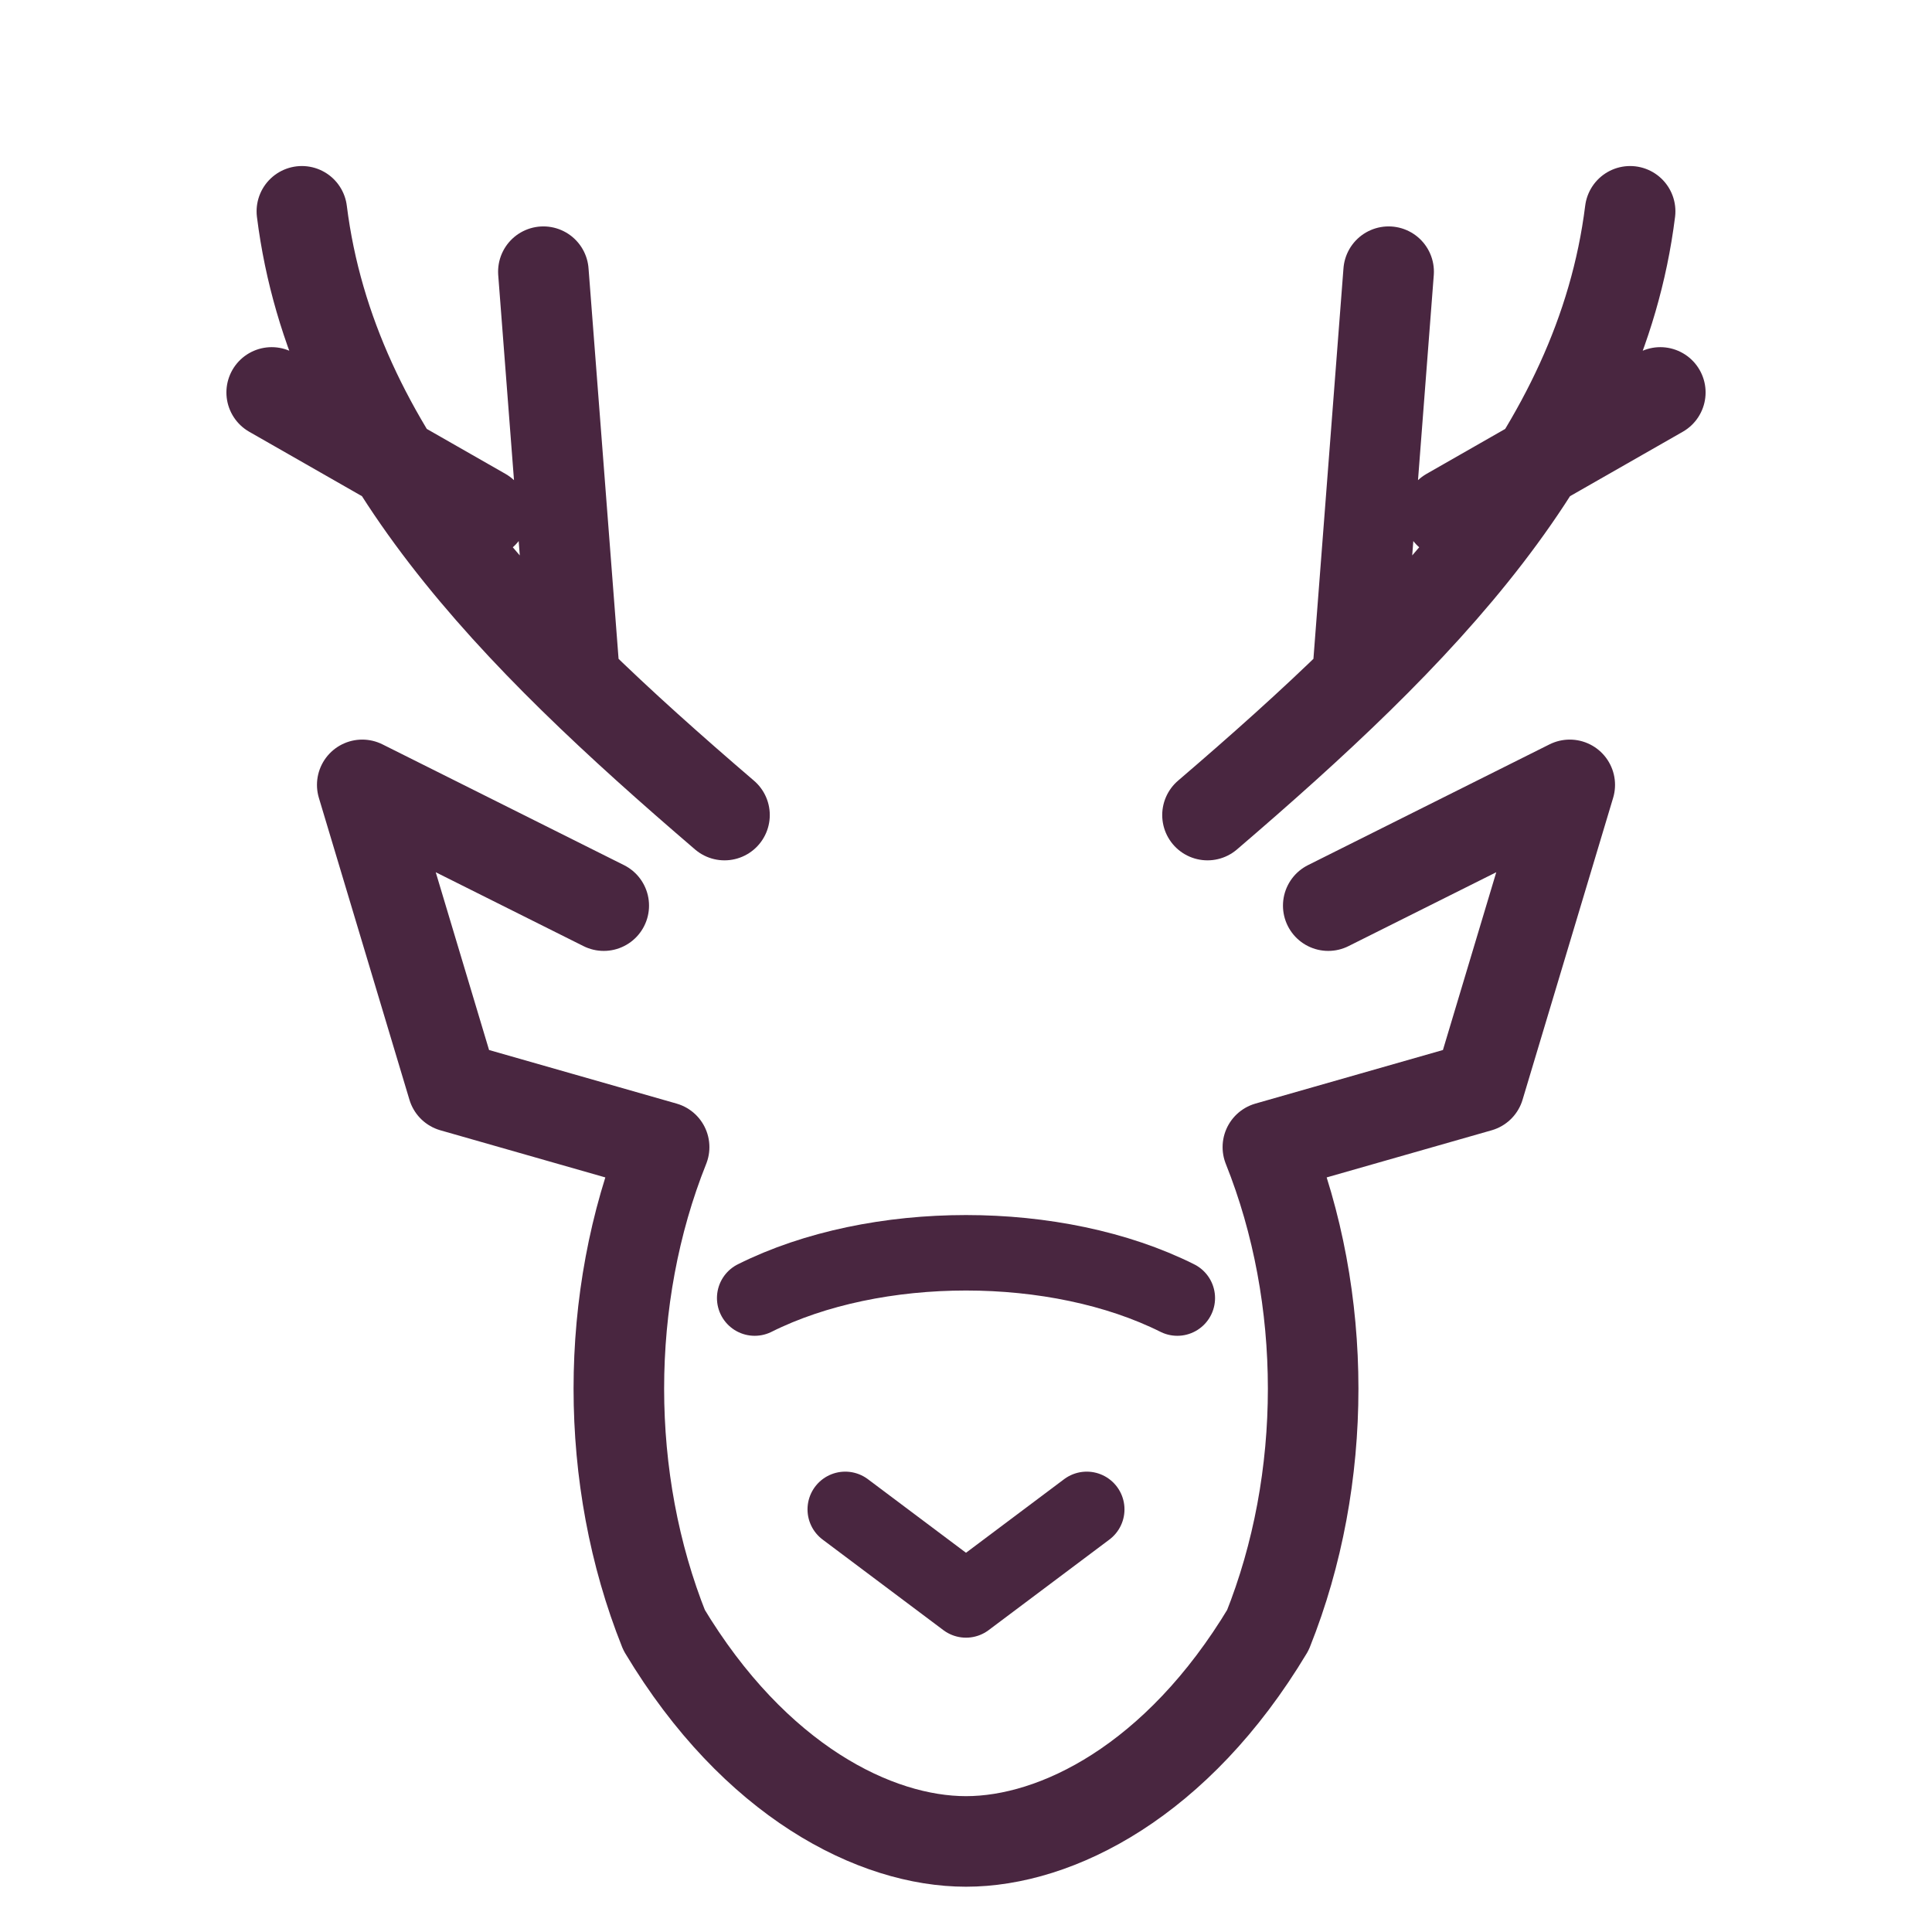
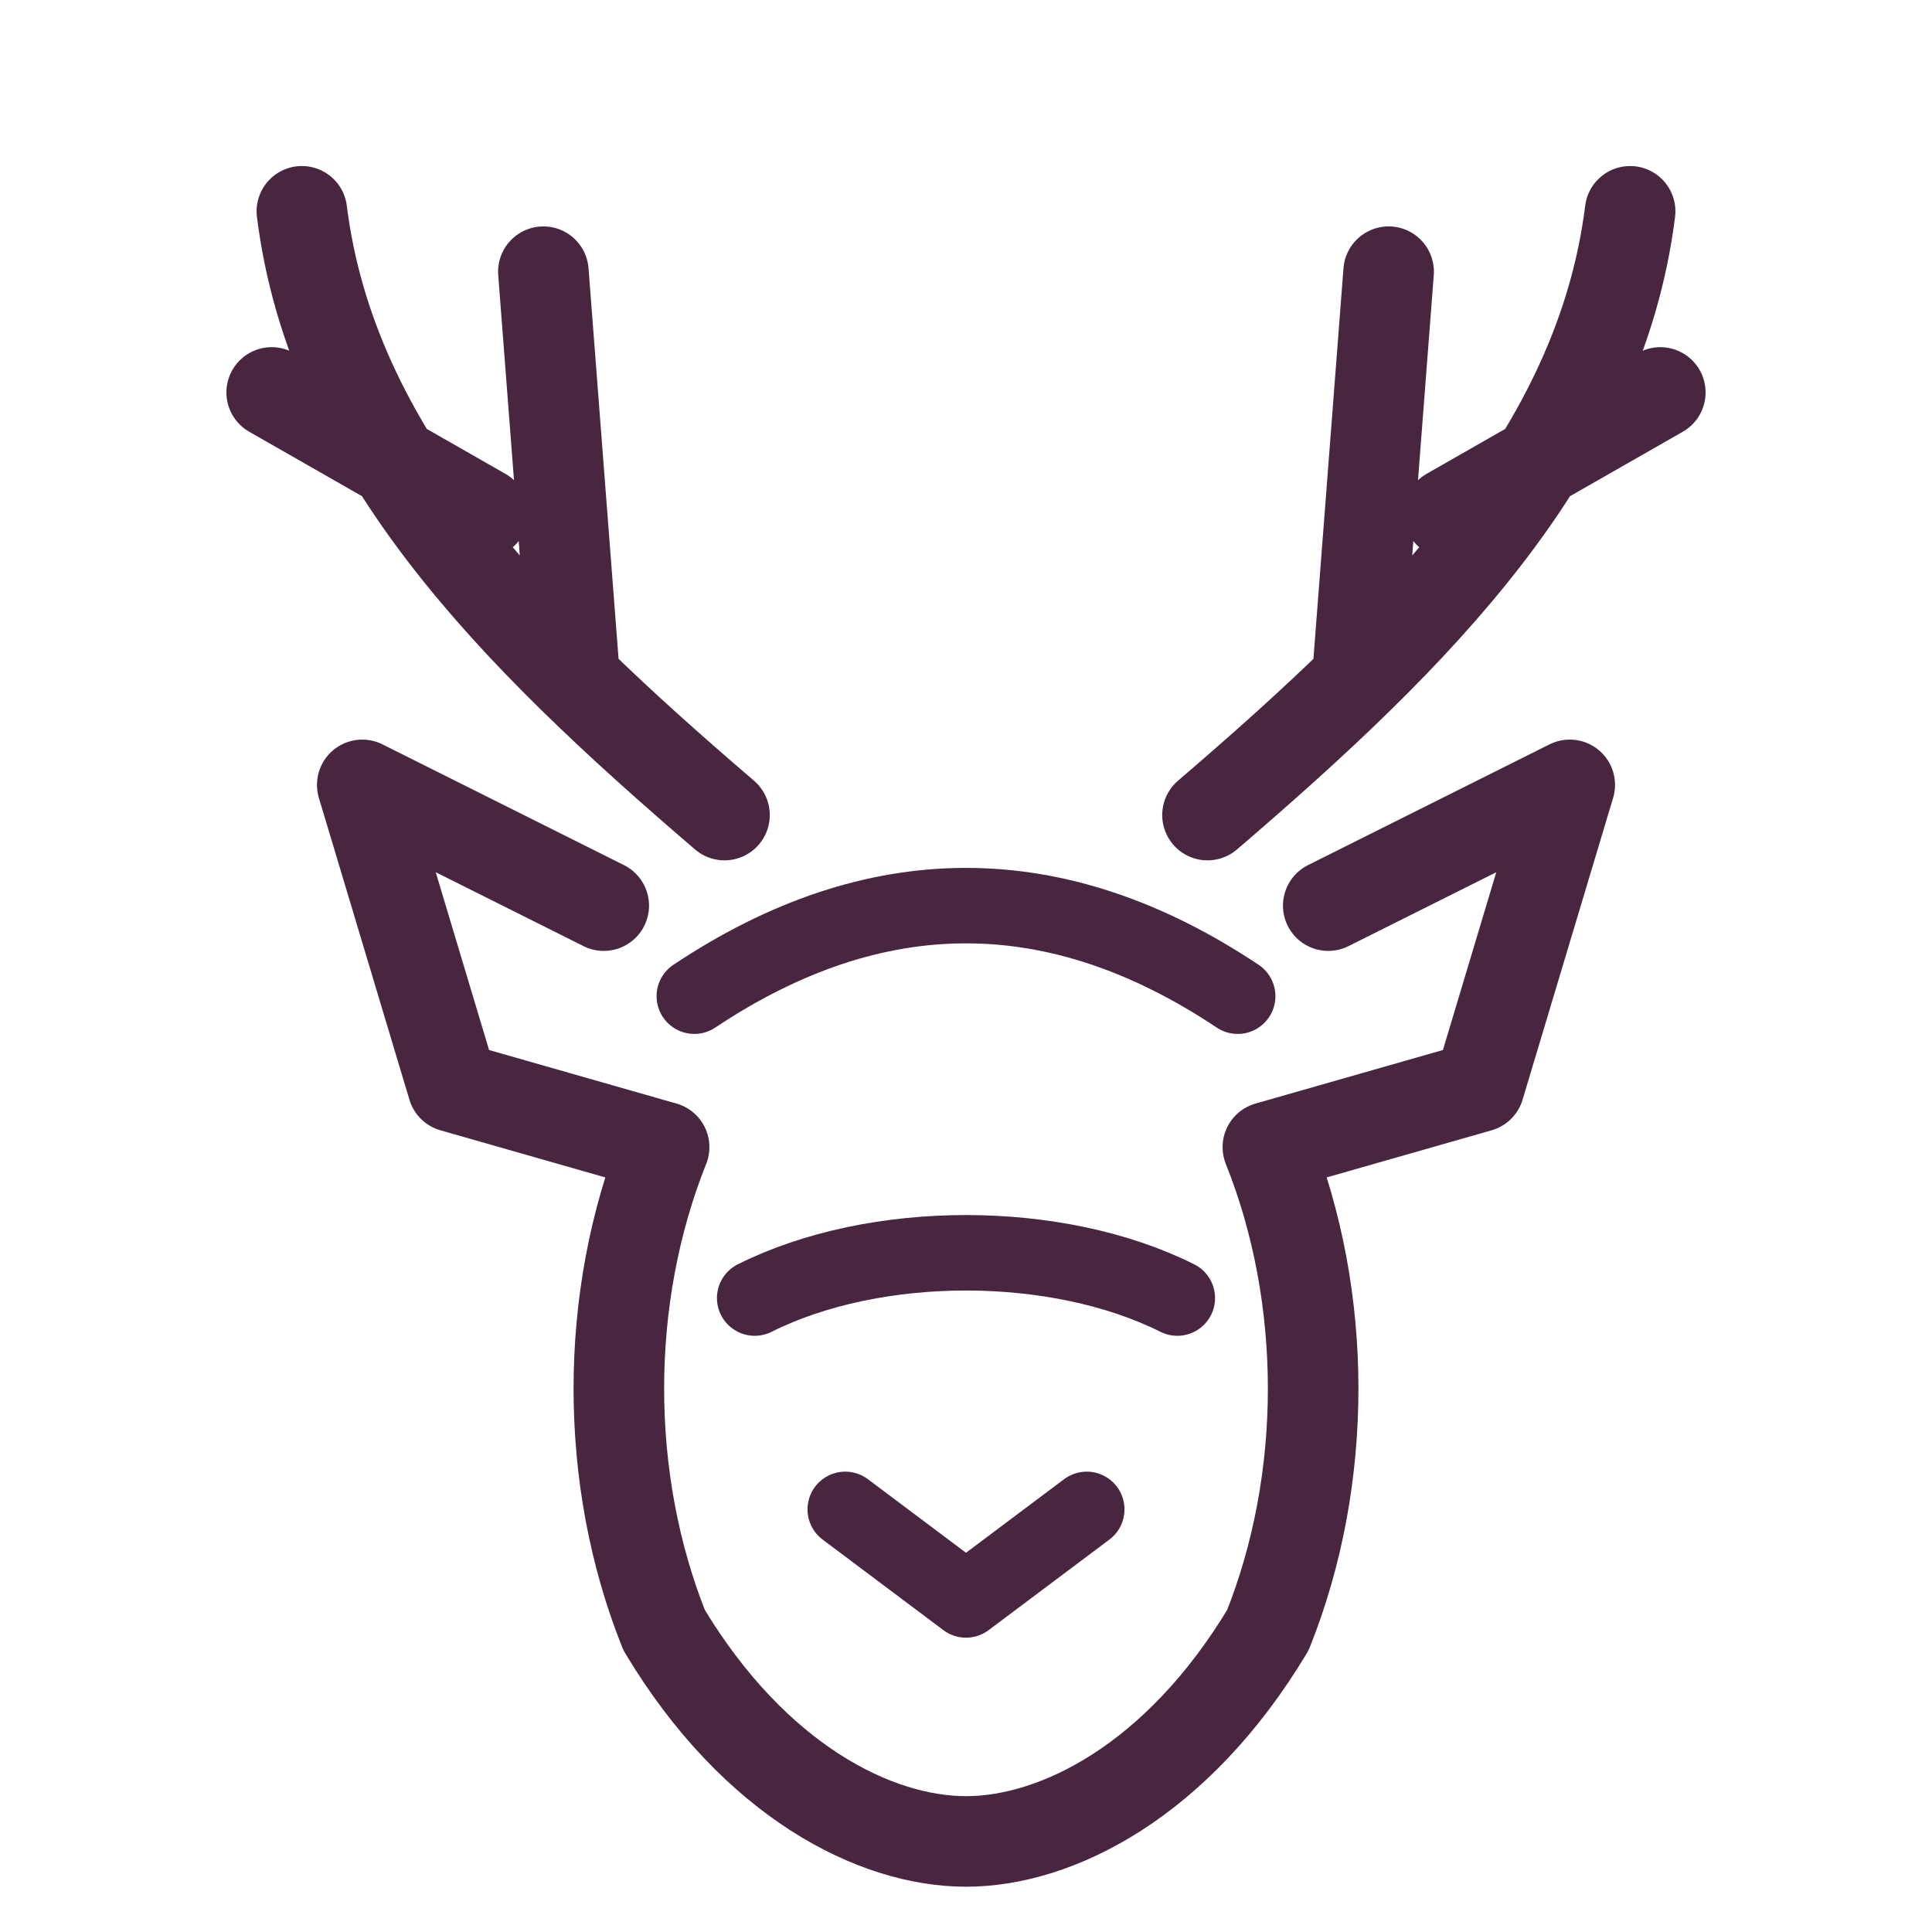
<svg xmlns="http://www.w3.org/2000/svg" viewBox="0 0 64 64" fill="none" color="#492640">
  <path d="M24 27C17 21 11 15 10 7m9 15L18 9m-2 8-7-4m31 14c7-6 13-12 14-20m-9 15 1-13m2 8 7-4M20 30l-8-4 3 10 7 2c-2 5-2 11 0 16 3 5 7 7 10 7s7-2 10-7c2-5 2-11 0-16l7-2 3-10-8 4" stroke="currentColor" stroke-width="3" stroke-linecap="round" stroke-linejoin="round" />
-   <path d="M25 43c4-2 10-2 14 0M28 50l4 3 4-3" stroke="currentColor" stroke-width="2.5" stroke-linecap="round" stroke-linejoin="round" />
+   <path d="M23 33q9-6 18 0M25 43c4-2 10-2 14 0M28 50l4 3 4-3" stroke="currentColor" stroke-width="2.5" stroke-linecap="round" stroke-linejoin="round" />
</svg>
